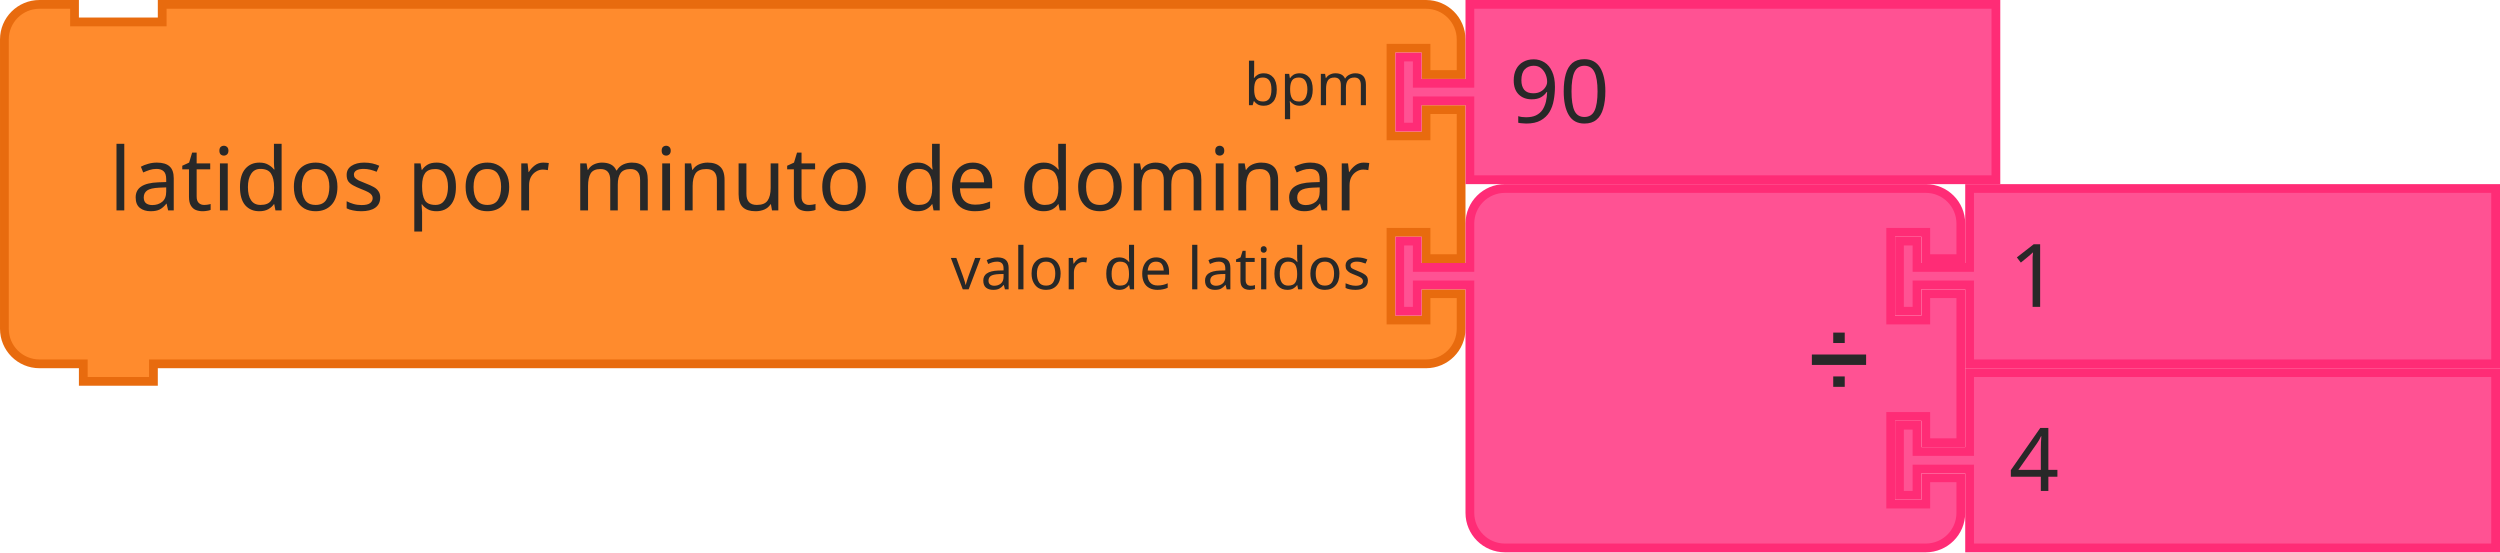
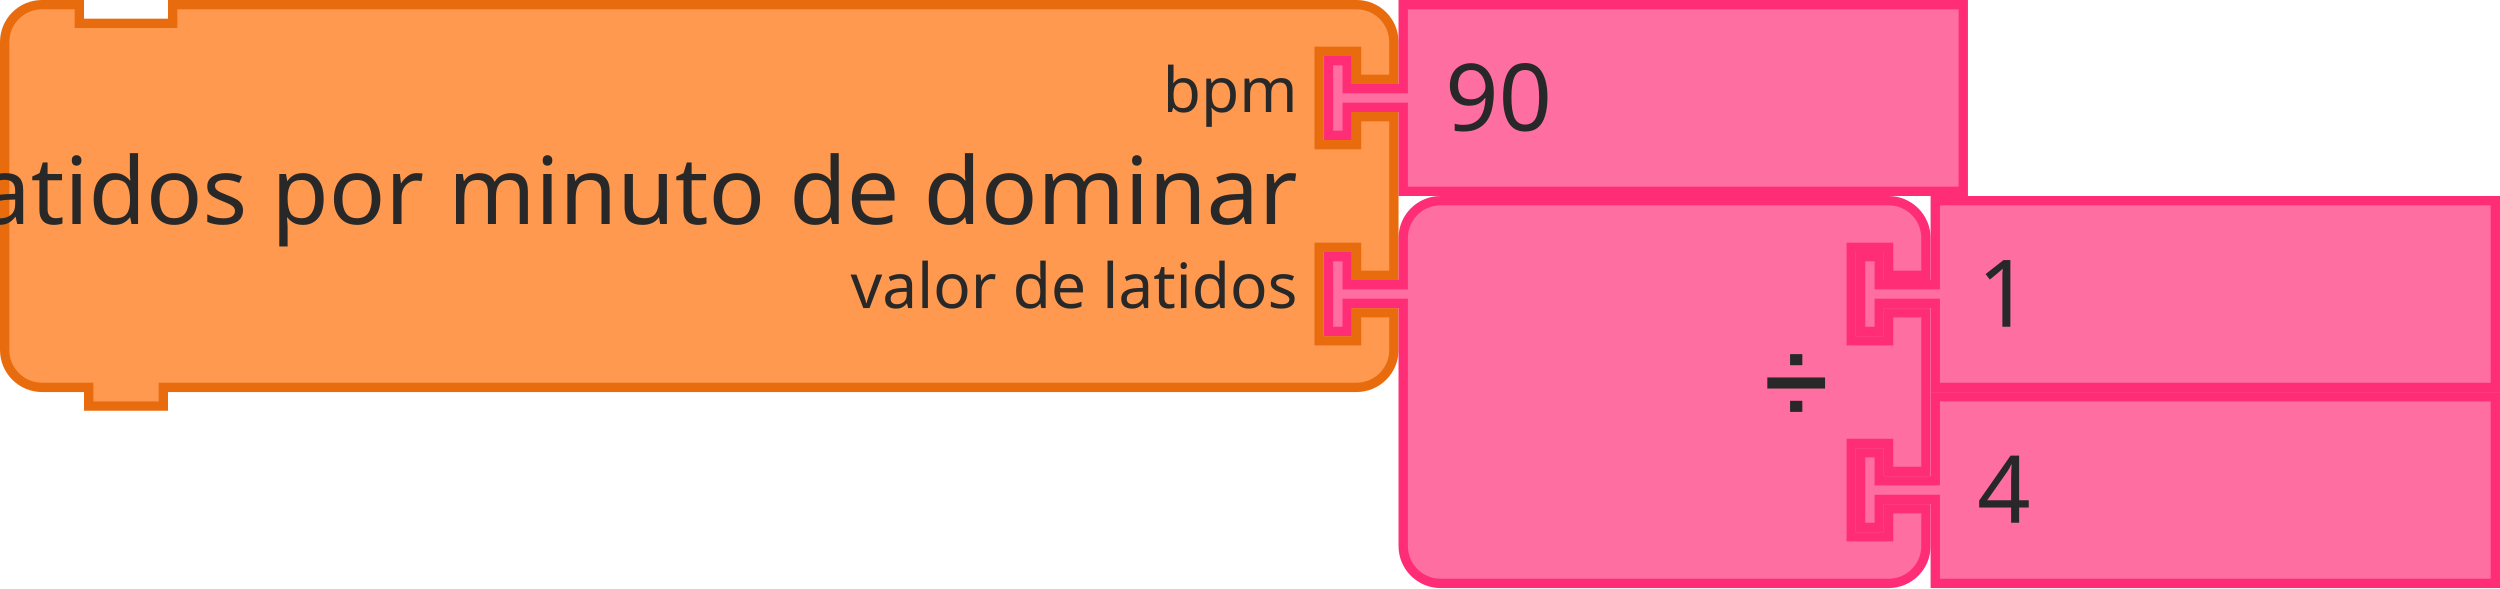
- <svg xmlns="http://www.w3.org/2000/svg" width="113.173mm" height="25.003mm" viewBox="0 0 113.173 25.003" version="1.1" id="svg11666">
+ <svg xmlns="http://www.w3.org/2000/svg" id="svg11666" version="1.1" viewBox="0 0 106.294 25.003" height="25.003mm" width="106.294mm">
  <defs id="defs11660" />
-   <g id="layer1" transform="translate(431.5843,55.67615)">
-     <g transform="matrix(0.2645833,0,0,0.2645833,-424.7051,-55.67615)" id="g1036">
-       <g transform="scale(1.5)" id="g1034">
-         <path d="m -16.833,8.5 v -4 c 0,-2.209 1.791,-4 4,-4 h 4 v 2 h 10 v -2 h 140.16 4 c 2.209,0 4,1.791 4,4 v 4 h -4 v -3 h -4 v 10 h 4 v -3 h 4 v 17 h -4 v -3 h -4 v 10 h 4 v -3 h 4 v 4 c 0,2.209 -1.791,4 -4,4 h -4 H 1.167 0.167 v 2 H -7.833 v -2 h -1 -4 c -2.209,0 -4,-1.791 -4,-4 v -4 -21 z" style="fill:#ff8b2d;fill-opacity:1;stroke:#e86b0e;stroke-width:1;stroke-linecap:round;stroke-opacity:1" id="path1020" />
-         <text style="font-size:10px;font-family:sans-serif;text-anchor:end;fill:#282828" id="text1024">
-           <tspan x="139" y="24" id="tspan1022">latidos por minuto de dominar</tspan>
+   <g transform="translate(424.7051,55.67615)" id="layer1">
+     <g id="g1036" transform="matrix(0.2645833,0,0,0.2645833,-424.7051,-55.67615)">
+       <g id="g1034" transform="scale(1.5)">
+         <path id="path1020" style="fill:#fe994f;fill-opacity:1;stroke:#e86b0e;stroke-width:1;stroke-linecap:round;stroke-opacity:1" d="m 0.5,8.5 v -4 a 4,4 90 0 1 4,-4 h 4 v 2 h 10 v -2 h 122.827 4 a 4,4 90 0 1 4,4 v 4 h -4 v -3 h -4 v 10 h 4 v -3 h 4 v 17 h -4 v -3 h -4 v 10 h 4 v -3 h 4 v 4 a 4,4 90 0 1 -4,4 h -4 H 18.5 h -1 v 2 h -8 v -2 h -1 -4 a 4,4 90 0 1 -4,-4 v -4 -21 z" />
+         <text id="text1024" style="font-size:10px;font-family:sans-serif;text-anchor:end;fill:#282828">
+           <tspan id="tspan1022" y="24" x="139">latidos por minuto de dominar</tspan>
        </text>
-         <text style="font-size:6.667px;font-family:sans-serif;text-anchor:end;fill:#282828" id="text1028">
-           <tspan x="139" y="12" id="tspan1026">bpm</tspan>
+         <text id="text1028" style="font-size:6.667px;font-family:sans-serif;text-anchor:end;fill:#282828">
+           <tspan id="tspan1026" y="12" x="139">bpm</tspan>
        </text>
-         <text style="font-size:6.667px;font-family:sans-serif;text-anchor:end;fill:#282828" id="text1032">
-           <tspan x="139" y="33" id="tspan1030">valor de latidos</tspan>
+         <text id="text1032" style="font-size:6.667px;font-family:sans-serif;text-anchor:end;fill:#282828">
+           <tspan id="tspan1030" y="33" x="139">valor de latidos</tspan>
        </text>
      </g>
    </g>
-     <g transform="matrix(0.2645833,0,0,0.2645833,-368.4175,-55.67615)" id="g1046">
-       <g transform="scale(1.5)" id="g1044">
-         <path d="m 8.5,0.5 h 60 v 20 h -60 v -8 -1 h -6 v 3 h -2 v -8 h 2 v 3 h 6 v -1 z" style="fill:#ff5293;fill-opacity:1;stroke:#ff2c76;stroke-width:1;stroke-linecap:round;stroke-opacity:1" id="path1038" />
-         <text style="font-size:10px;font-family:sans-serif;text-anchor:start;fill:#282828" id="text1042">
-           <tspan x="13" y="14" id="tspan1040">90</tspan>
+     <g id="g1046" transform="matrix(0.2645833,0,0,0.2645833,-368.4175,-55.67615)">
+       <g id="g1044" transform="scale(1.5)">
+         <path id="path1038" style="fill:#ff6ea1;fill-opacity:1;stroke:#ff2c76;stroke-width:1;stroke-linecap:round;stroke-opacity:1" d="m 8.5,0.5 h 60 v 20 h -60 v -8 -1 h -6 v 3 h -2 v -8 h 2 v 3 h 6 v -1 z" />
+         <text id="text1042" style="font-size:10px;font-family:sans-serif;text-anchor:start;fill:#282828">
+           <tspan id="tspan1040" y="14" x="13">90</tspan>
        </text>
      </g>
    </g>
-     <g transform="matrix(0.2645833,0,0,0.2645833,-368.4175,-47.34177)" id="g1064">
-       <g transform="scale(1.5)" id="g1062">
-         <path d="m 8.5,8.5 v -4 a 4,4 90 0 1 4,-4 h 4 10 30 4 a 4,4 90 0 1 4,4 v 4 h -4 v -3 h -4 v 10 h 4 v -3 h 4 v 17 h -4 v -3 h -4 v 10 h 4 v -3 h 4 v 4 a 4,4 90 0 1 -4,4 h -4 -30 -10 -4 a 4,4 90 0 1 -4,-4 v -4 -21 -1 h -6 v 3 h -2 v -8 h 2 v 3 h 6 z" style="fill:#ff5293;fill-opacity:1;stroke:#ff2c76;stroke-width:1;stroke-linecap:round;stroke-opacity:1" id="path1048" />
-         <text style="font-size:9px;font-family:sans-serif;text-anchor:end;fill:#282828" id="text1052">
-           <tspan x="54" y="23" id="tspan1050">➗</tspan>
+     <g id="g1064" transform="matrix(0.2645833,0,0,0.2645833,-368.4175,-47.34177)">
+       <g id="g1062" transform="scale(1.5)">
+         <path id="path1048" style="fill:#ff6ea1;fill-opacity:1;stroke:#ff2c76;stroke-width:1;stroke-linecap:round;stroke-opacity:1" d="m 8.5,8.5 v -4 a 4,4 90 0 1 4,-4 h 4 10 30 4 a 4,4 90 0 1 4,4 v 4 h -4 v -3 h -4 v 10 h 4 v -3 h 4 v 17 h -4 v -3 h -4 v 10 h 4 v -3 h 4 v 4 a 4,4 90 0 1 -4,4 h -4 -30 -10 -4 a 4,4 90 0 1 -4,-4 v -4 -21 -1 h -6 v 3 h -2 v -8 h 2 v 3 h 6 z" />
+         <text id="text1052" style="font-size:9px;font-family:sans-serif;text-anchor:end;fill:#282828">
+           <tspan id="tspan1050" y="23" x="54">➗</tspan>
        </text>
-         <text style="font-size:6px;font-family:sans-serif;text-anchor:end;fill:#282828" id="text1056">
-           <tspan x="54" y="12" id="tspan1054" />
+         <text id="text1056" style="font-size:6px;font-family:sans-serif;text-anchor:end;fill:#282828">
+           <tspan id="tspan1054" y="12" x="54" />
        </text>
-         <text style="font-size:6px;font-family:sans-serif;text-anchor:end;fill:#282828" id="text1060">
-           <tspan x="54" y="33" id="tspan1058" />
+         <text id="text1060" style="font-size:6px;font-family:sans-serif;text-anchor:end;fill:#282828">
+           <tspan id="tspan1058" y="33" x="54" />
        </text>
      </g>
    </g>
-     <g transform="matrix(0.2645833,0,0,0.2645833,-345.7956,-47.34177)" id="g1074">
-       <g transform="scale(1.5)" id="g1072">
-         <path d="m 8.5,0.5 h 60 v 20 h -60 v -8 -1 h -6 v 3 h -2 v -8 h 2 v 3 h 6 v -1 z" style="fill:#ff5293;fill-opacity:1;stroke:#ff2c76;stroke-width:1;stroke-linecap:round;stroke-opacity:1" id="path1066" />
-         <text style="font-size:10px;font-family:sans-serif;text-anchor:start;fill:#282828" id="text1070">
-           <tspan x="13" y="14" id="tspan1068">1</tspan>
+     <g id="g1074" transform="matrix(0.2645833,0,0,0.2645833,-345.7956,-47.34177)">
+       <g id="g1072" transform="scale(1.5)">
+         <path id="path1066" style="fill:#ff6ea1;fill-opacity:1;stroke:#ff2c76;stroke-width:1;stroke-linecap:round;stroke-opacity:1" d="m 8.5,0.5 h 60 v 20 h -60 v -8 -1 h -6 v 3 h -2 v -8 h 2 v 3 h 6 v -1 z" />
+         <text id="text1070" style="font-size:10px;font-family:sans-serif;text-anchor:start;fill:#282828">
+           <tspan id="tspan1068" y="14" x="13">1</tspan>
        </text>
      </g>
    </g>
-     <g transform="matrix(0.2645833,0,0,0.2645833,-345.7956,-39.0074)" id="g1084">
-       <g transform="scale(1.5)" id="g1082">
-         <path d="m 8.5,0.5 h 60 v 20 h -60 v -8 -1 h -6 v 3 h -2 v -8 h 2 v 3 h 6 v -1 z" style="fill:#ff5293;fill-opacity:1;stroke:#ff2c76;stroke-width:1;stroke-linecap:round;stroke-opacity:1" id="path1076" />
-         <text style="font-size:10px;font-family:sans-serif;text-anchor:start;fill:#282828" id="text1080">
-           <tspan x="13" y="14" id="tspan1078">4</tspan>
+     <g id="g1084" transform="matrix(0.2645833,0,0,0.2645833,-345.7956,-39.0074)">
+       <g id="g1082" transform="scale(1.5)">
+         <path id="path1076" style="fill:#ff6ea1;fill-opacity:1;stroke:#ff2c76;stroke-width:1;stroke-linecap:round;stroke-opacity:1" d="m 8.5,0.5 h 60 v 20 h -60 v -8 -1 h -6 v 3 h -2 v -8 h 2 v 3 h 6 v -1 z" />
+         <text id="text1080" style="font-size:10px;font-family:sans-serif;text-anchor:start;fill:#282828">
+           <tspan id="tspan1078" y="14" x="13">4</tspan>
        </text>
      </g>
    </g>
  </g>
</svg>
